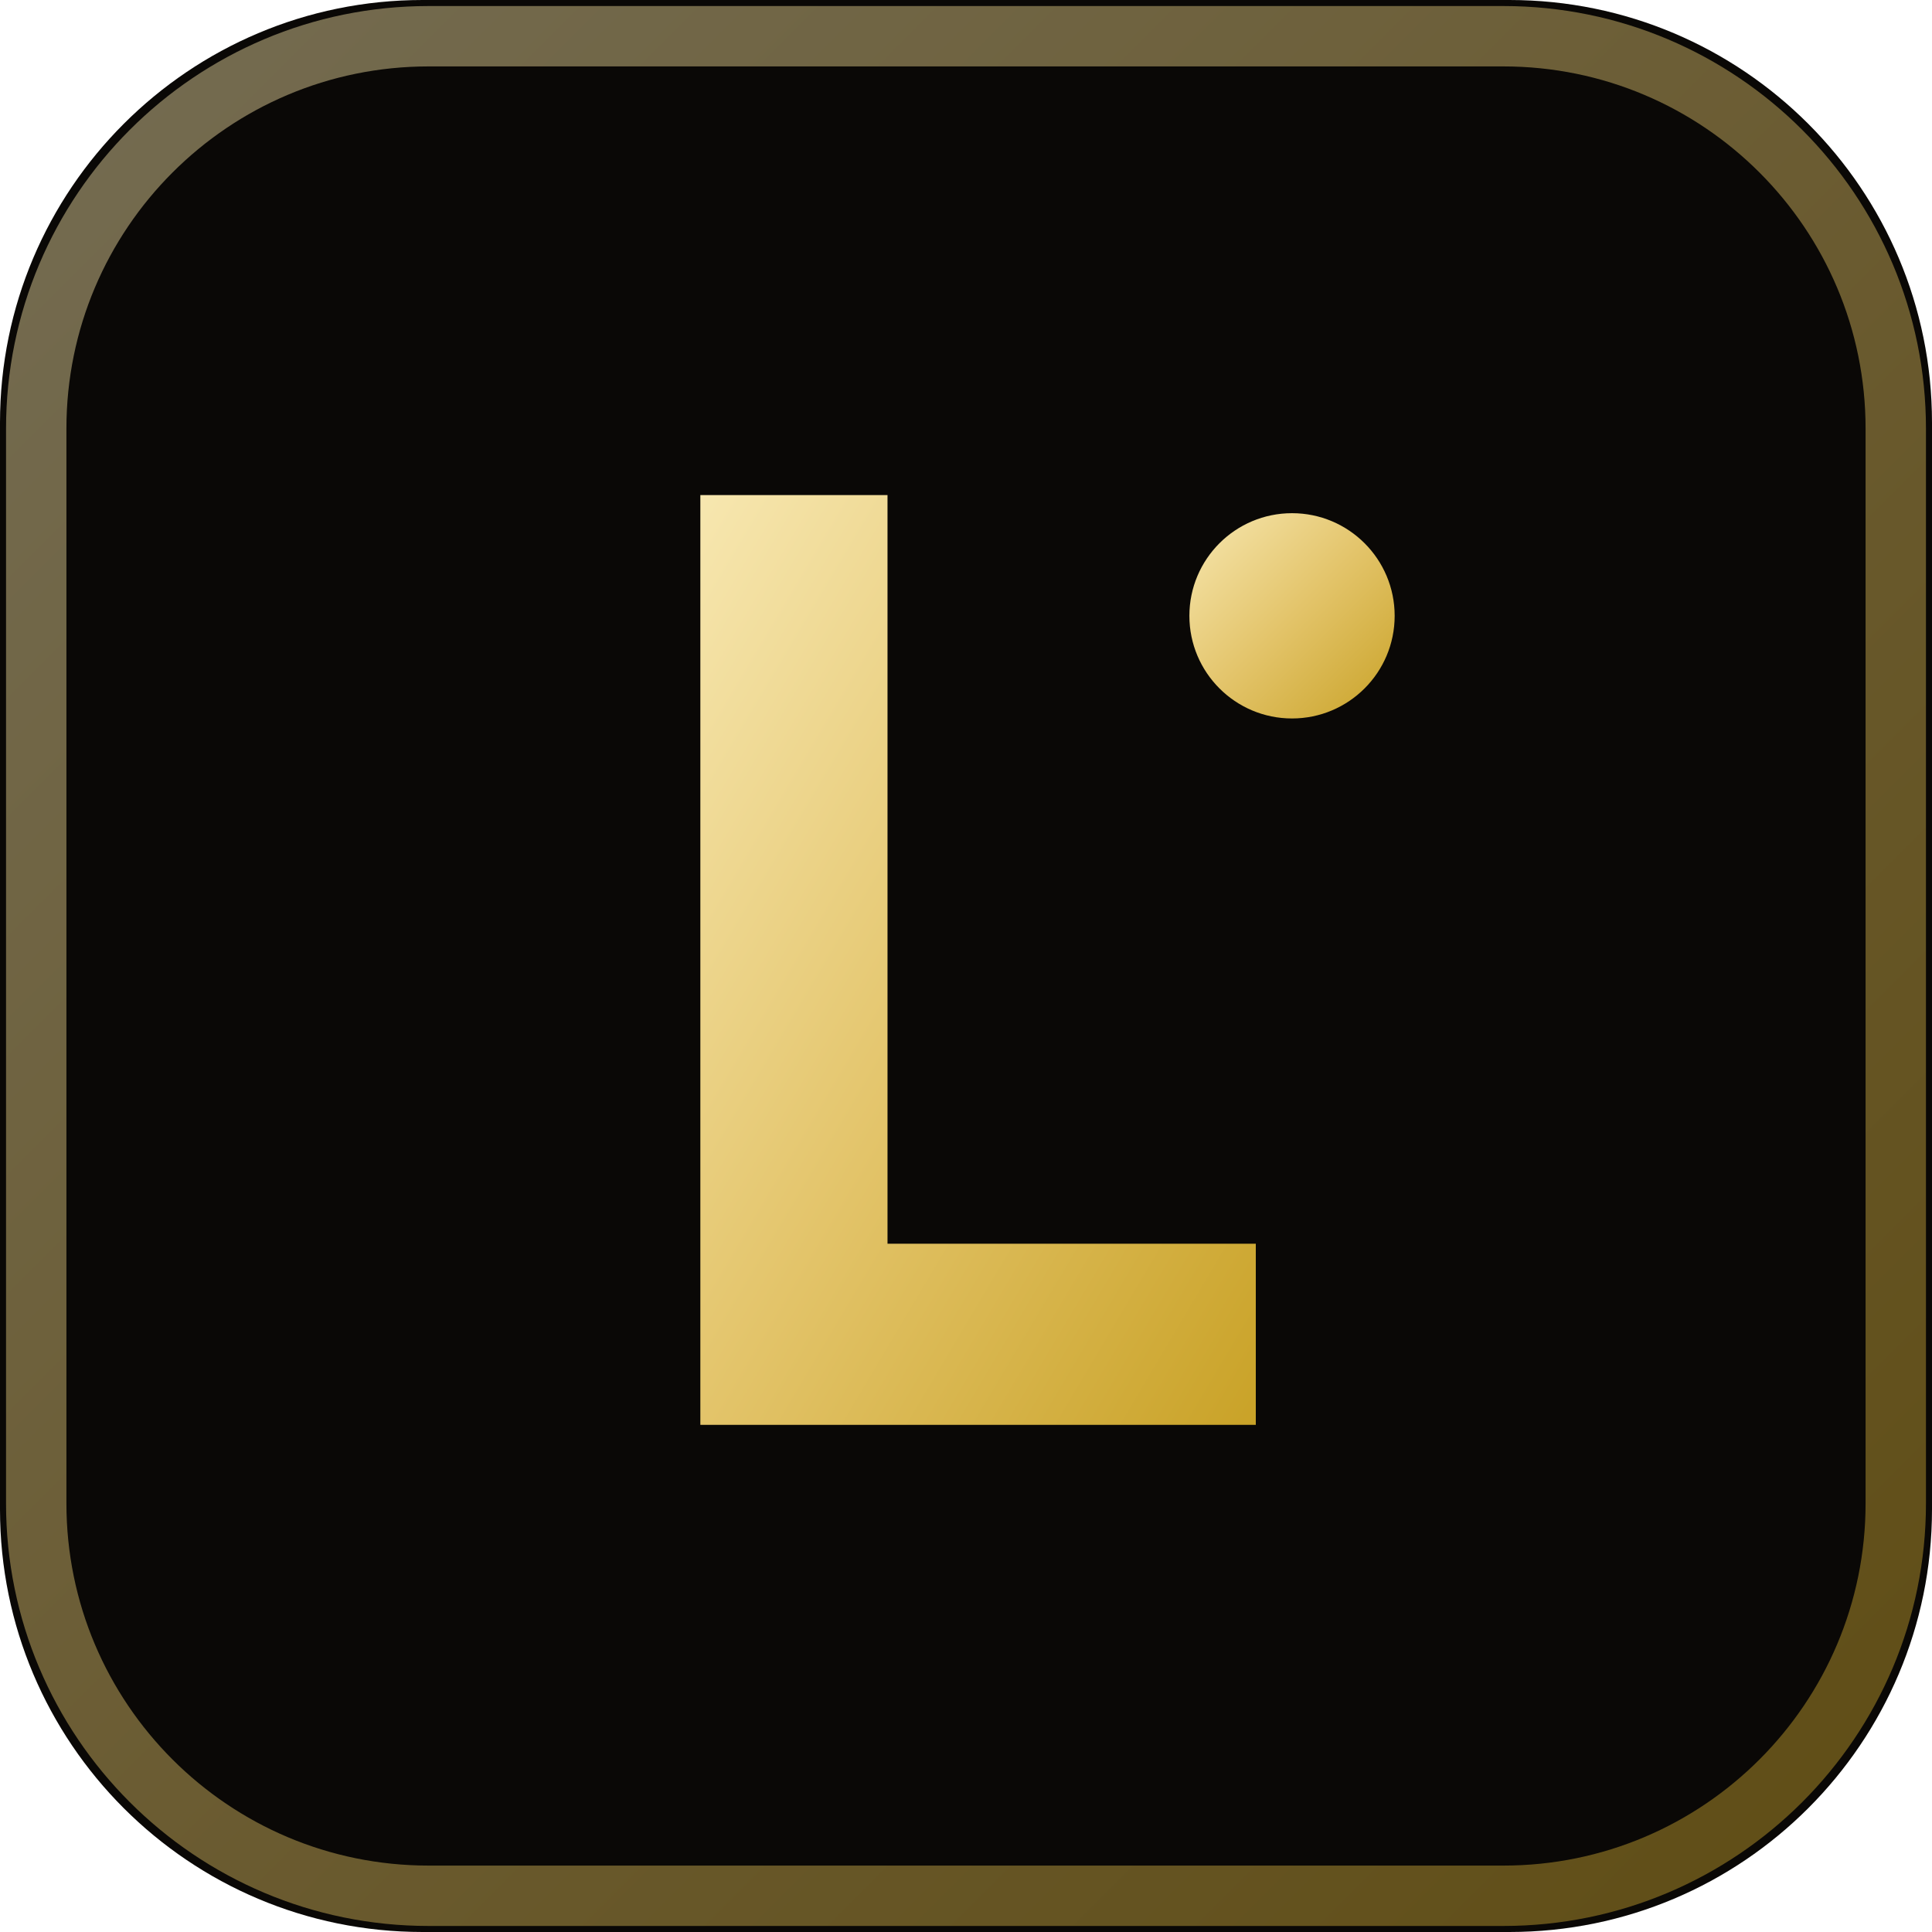
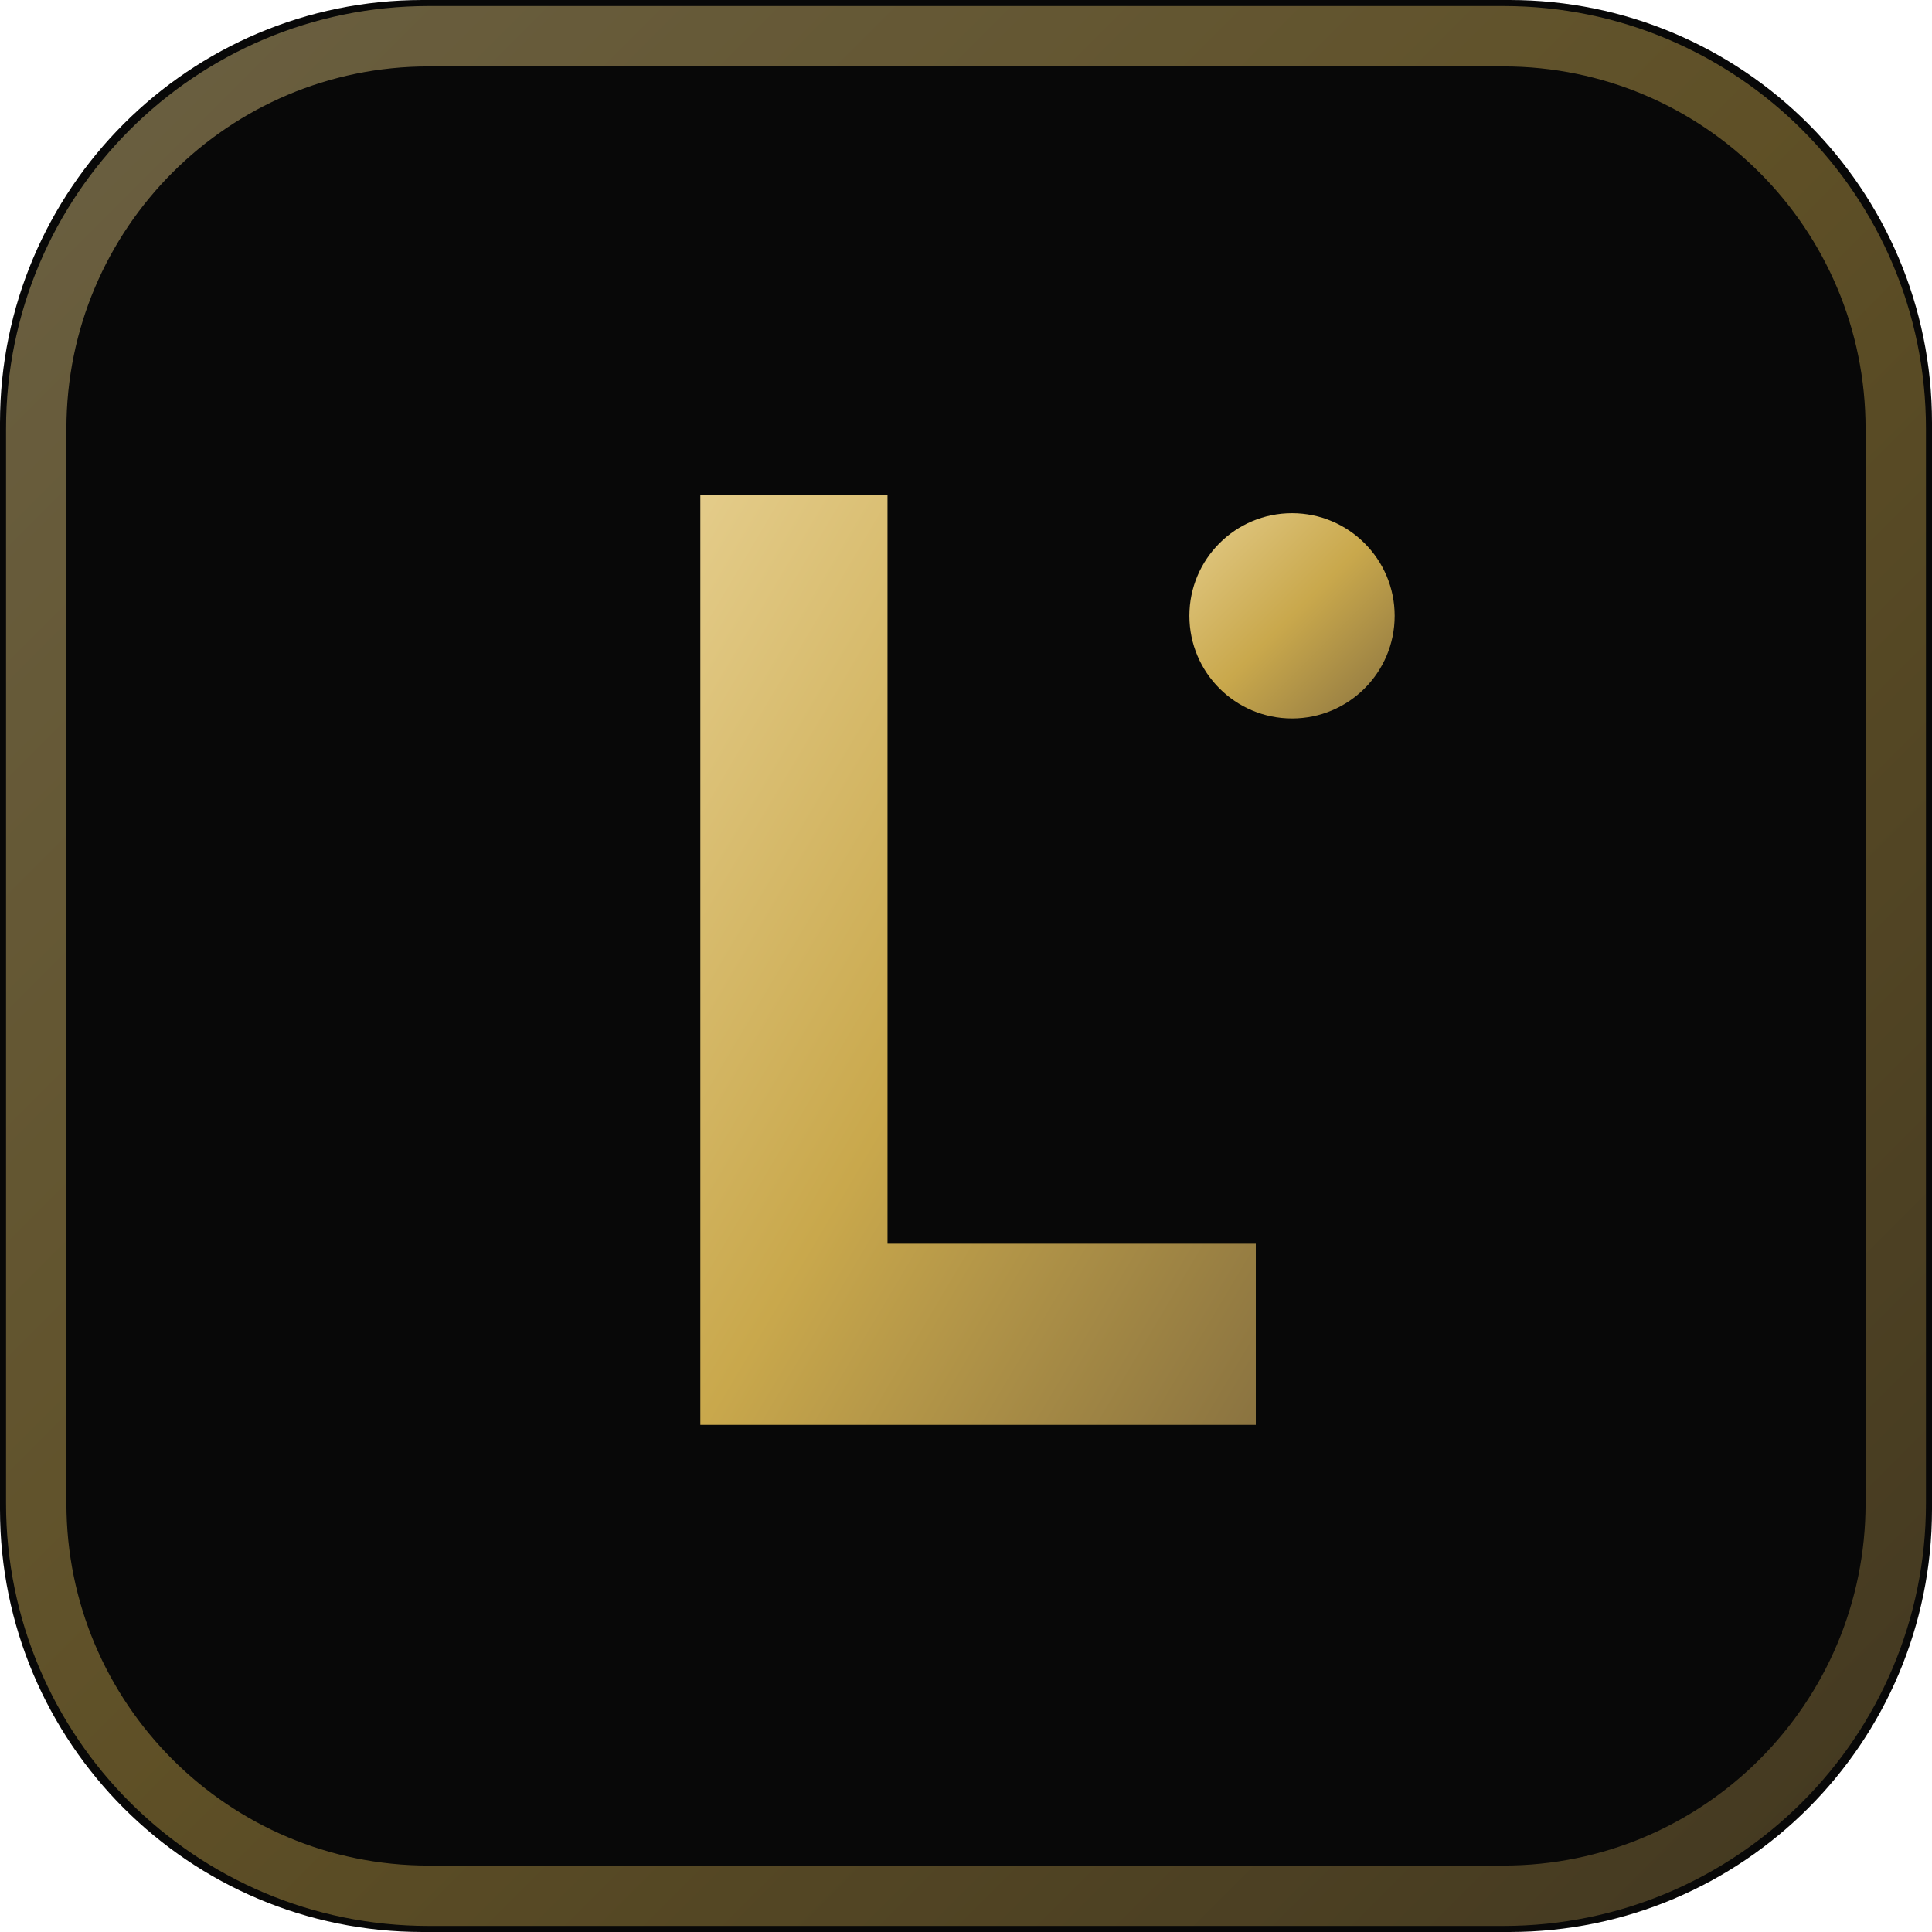
<svg xmlns="http://www.w3.org/2000/svg" viewBox="0 0 32 32" role="img" aria-label="Lumiere Clinic &amp; Cosmetix">
  <defs>
    <linearGradient id="g" x1="0" y1="0" x2="1" y2="1">
-       <stop offset="0%" stop-color="#f7e7b0" />
-       <stop offset="50%" stop-color="#e3c46a" />
-       <stop offset="100%" stop-color="#c9a227" />
+       <stop offset="0%" stop-color="#e4cc8a" />
+       <stop offset="50%" stop-color="#c9a84c" />
+       <stop offset="100%" stop-color="#8a7340" />
    </linearGradient>
  </defs>
-   <rect width="32" height="32" rx="7" fill="#0a0806" />
+   <rect width="32" height="32" rx="7" fill="#080808" />
  <rect x="0.6" y="0.6" width="30.8" height="30.8" rx="6.5" fill="none" stroke="url(#g)" stroke-opacity="0.45" />
  <path d="M11.6 8.2h3.1v12.4h6.1v3.0h-9.2z" fill="url(#g)" />
  <circle cx="21.4" cy="10.2" r="1.7" fill="url(#g)" />
</svg>
